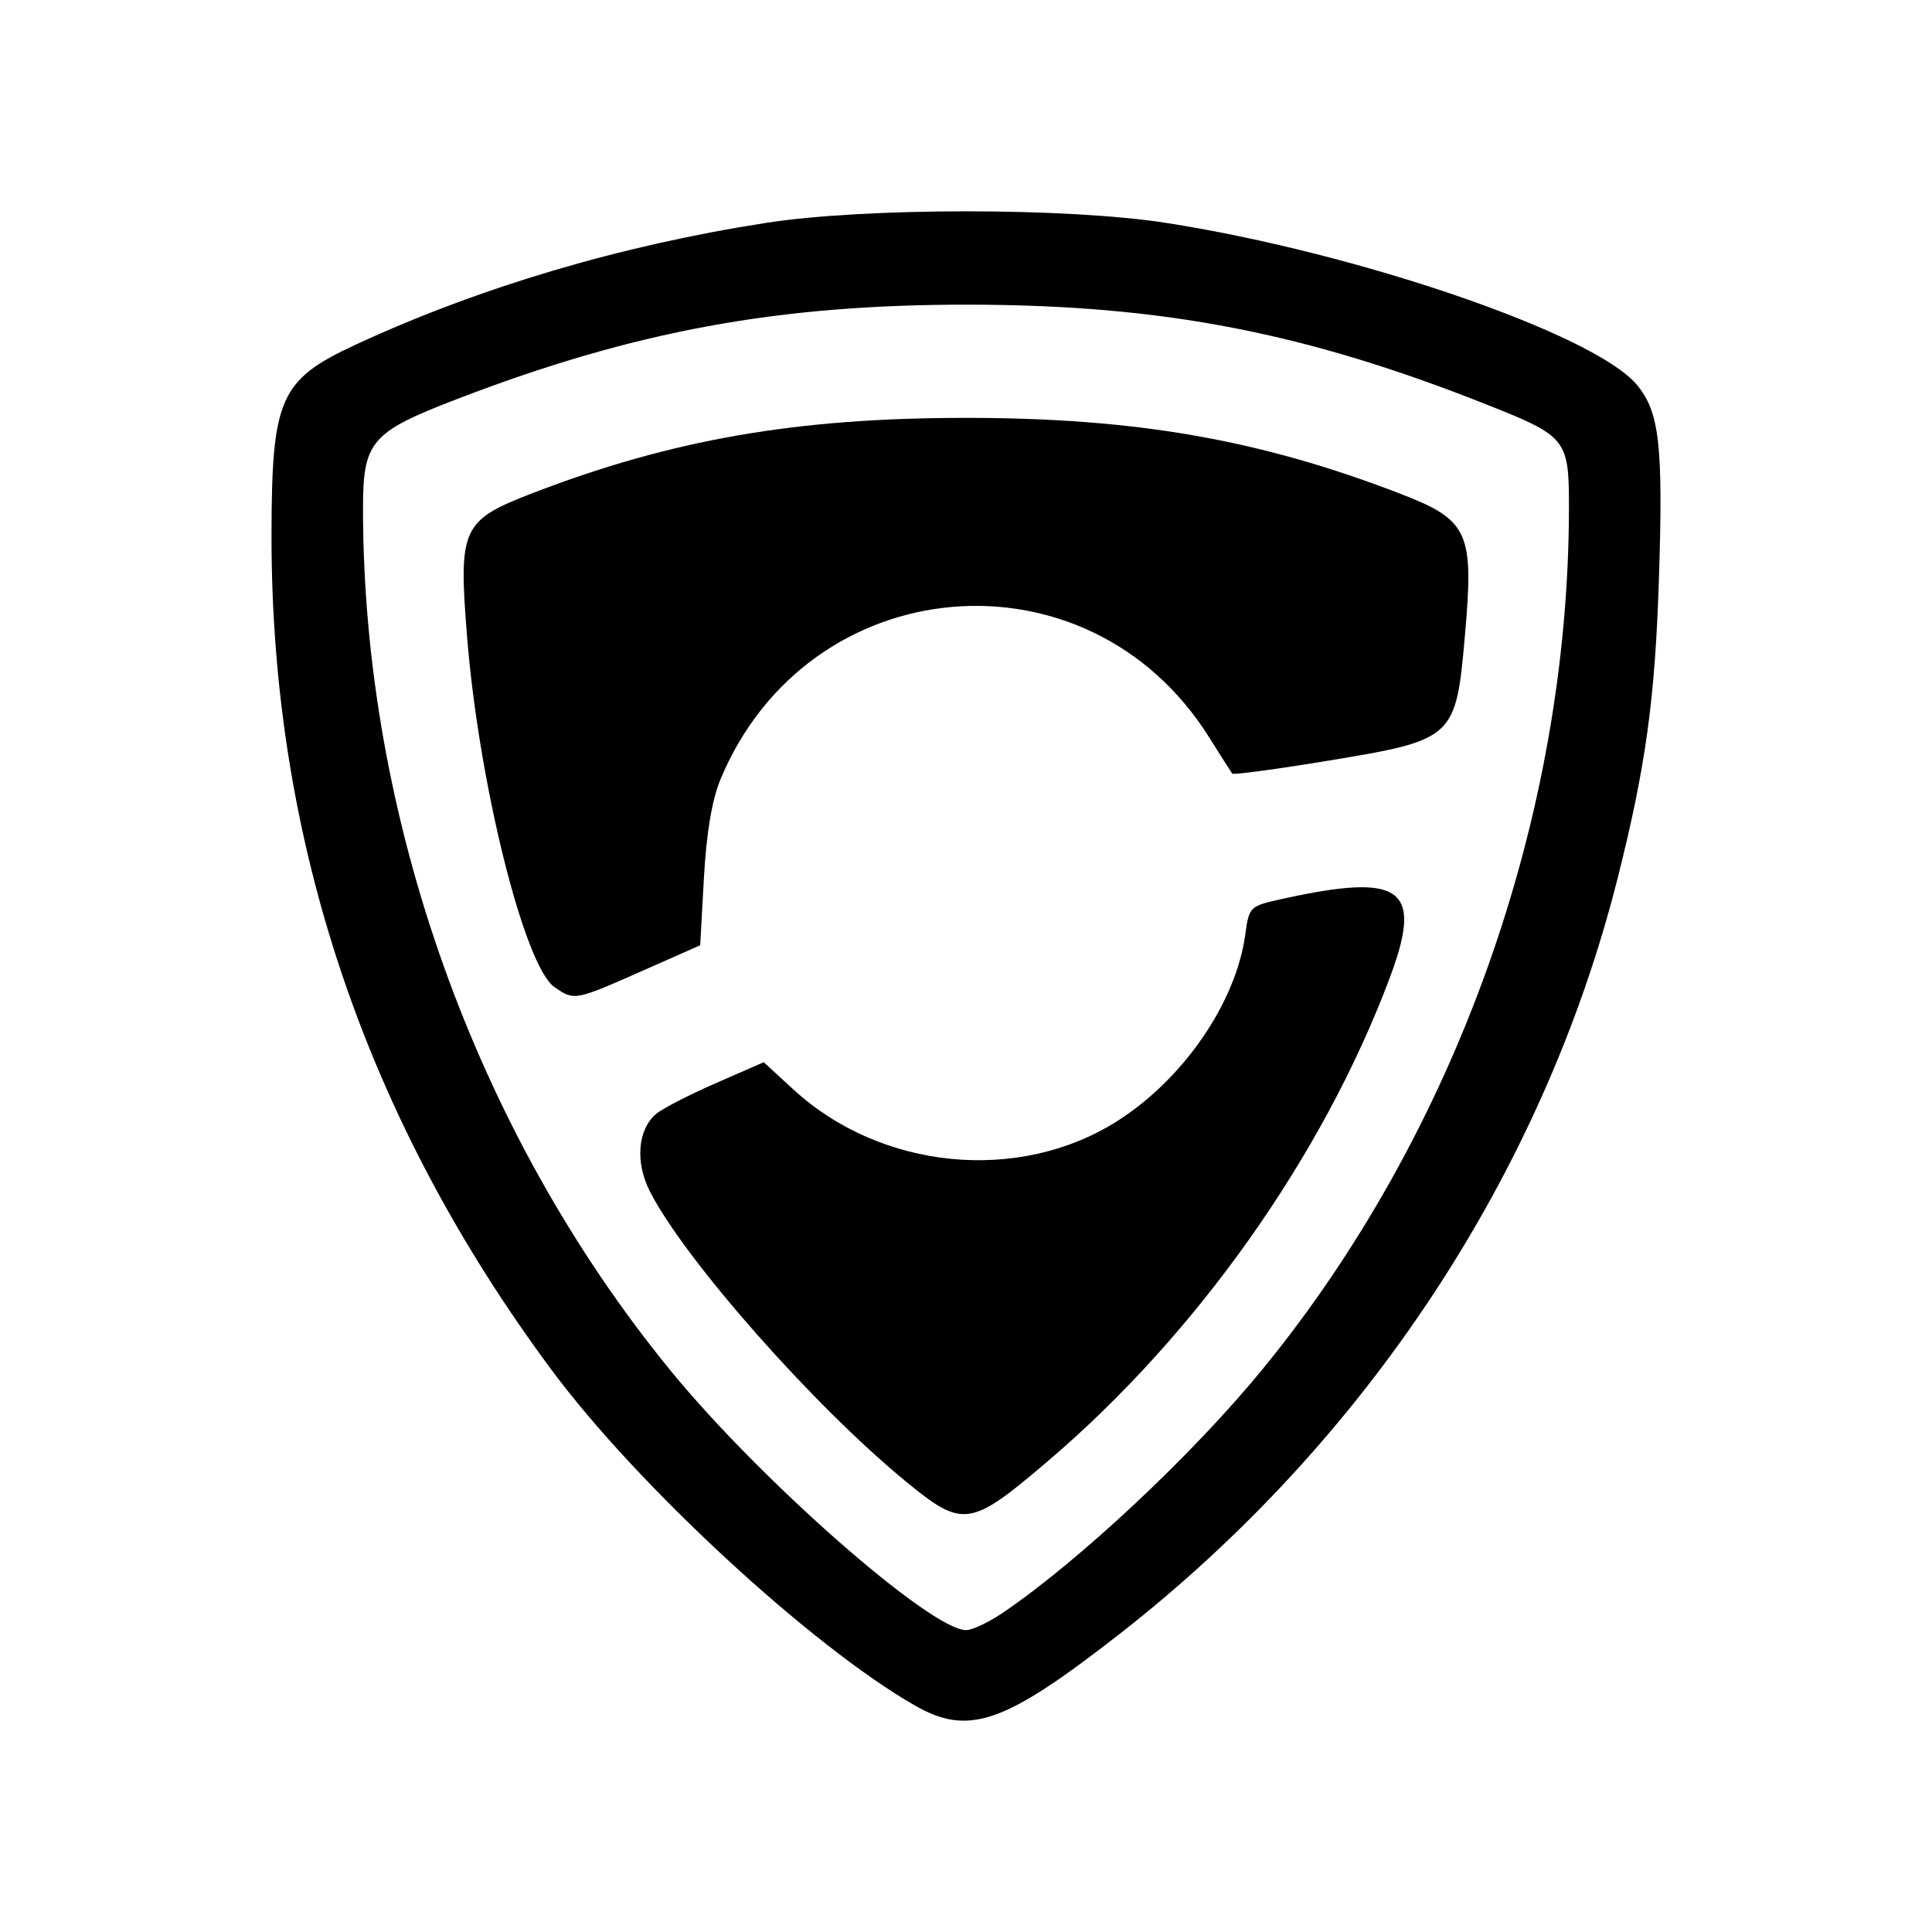
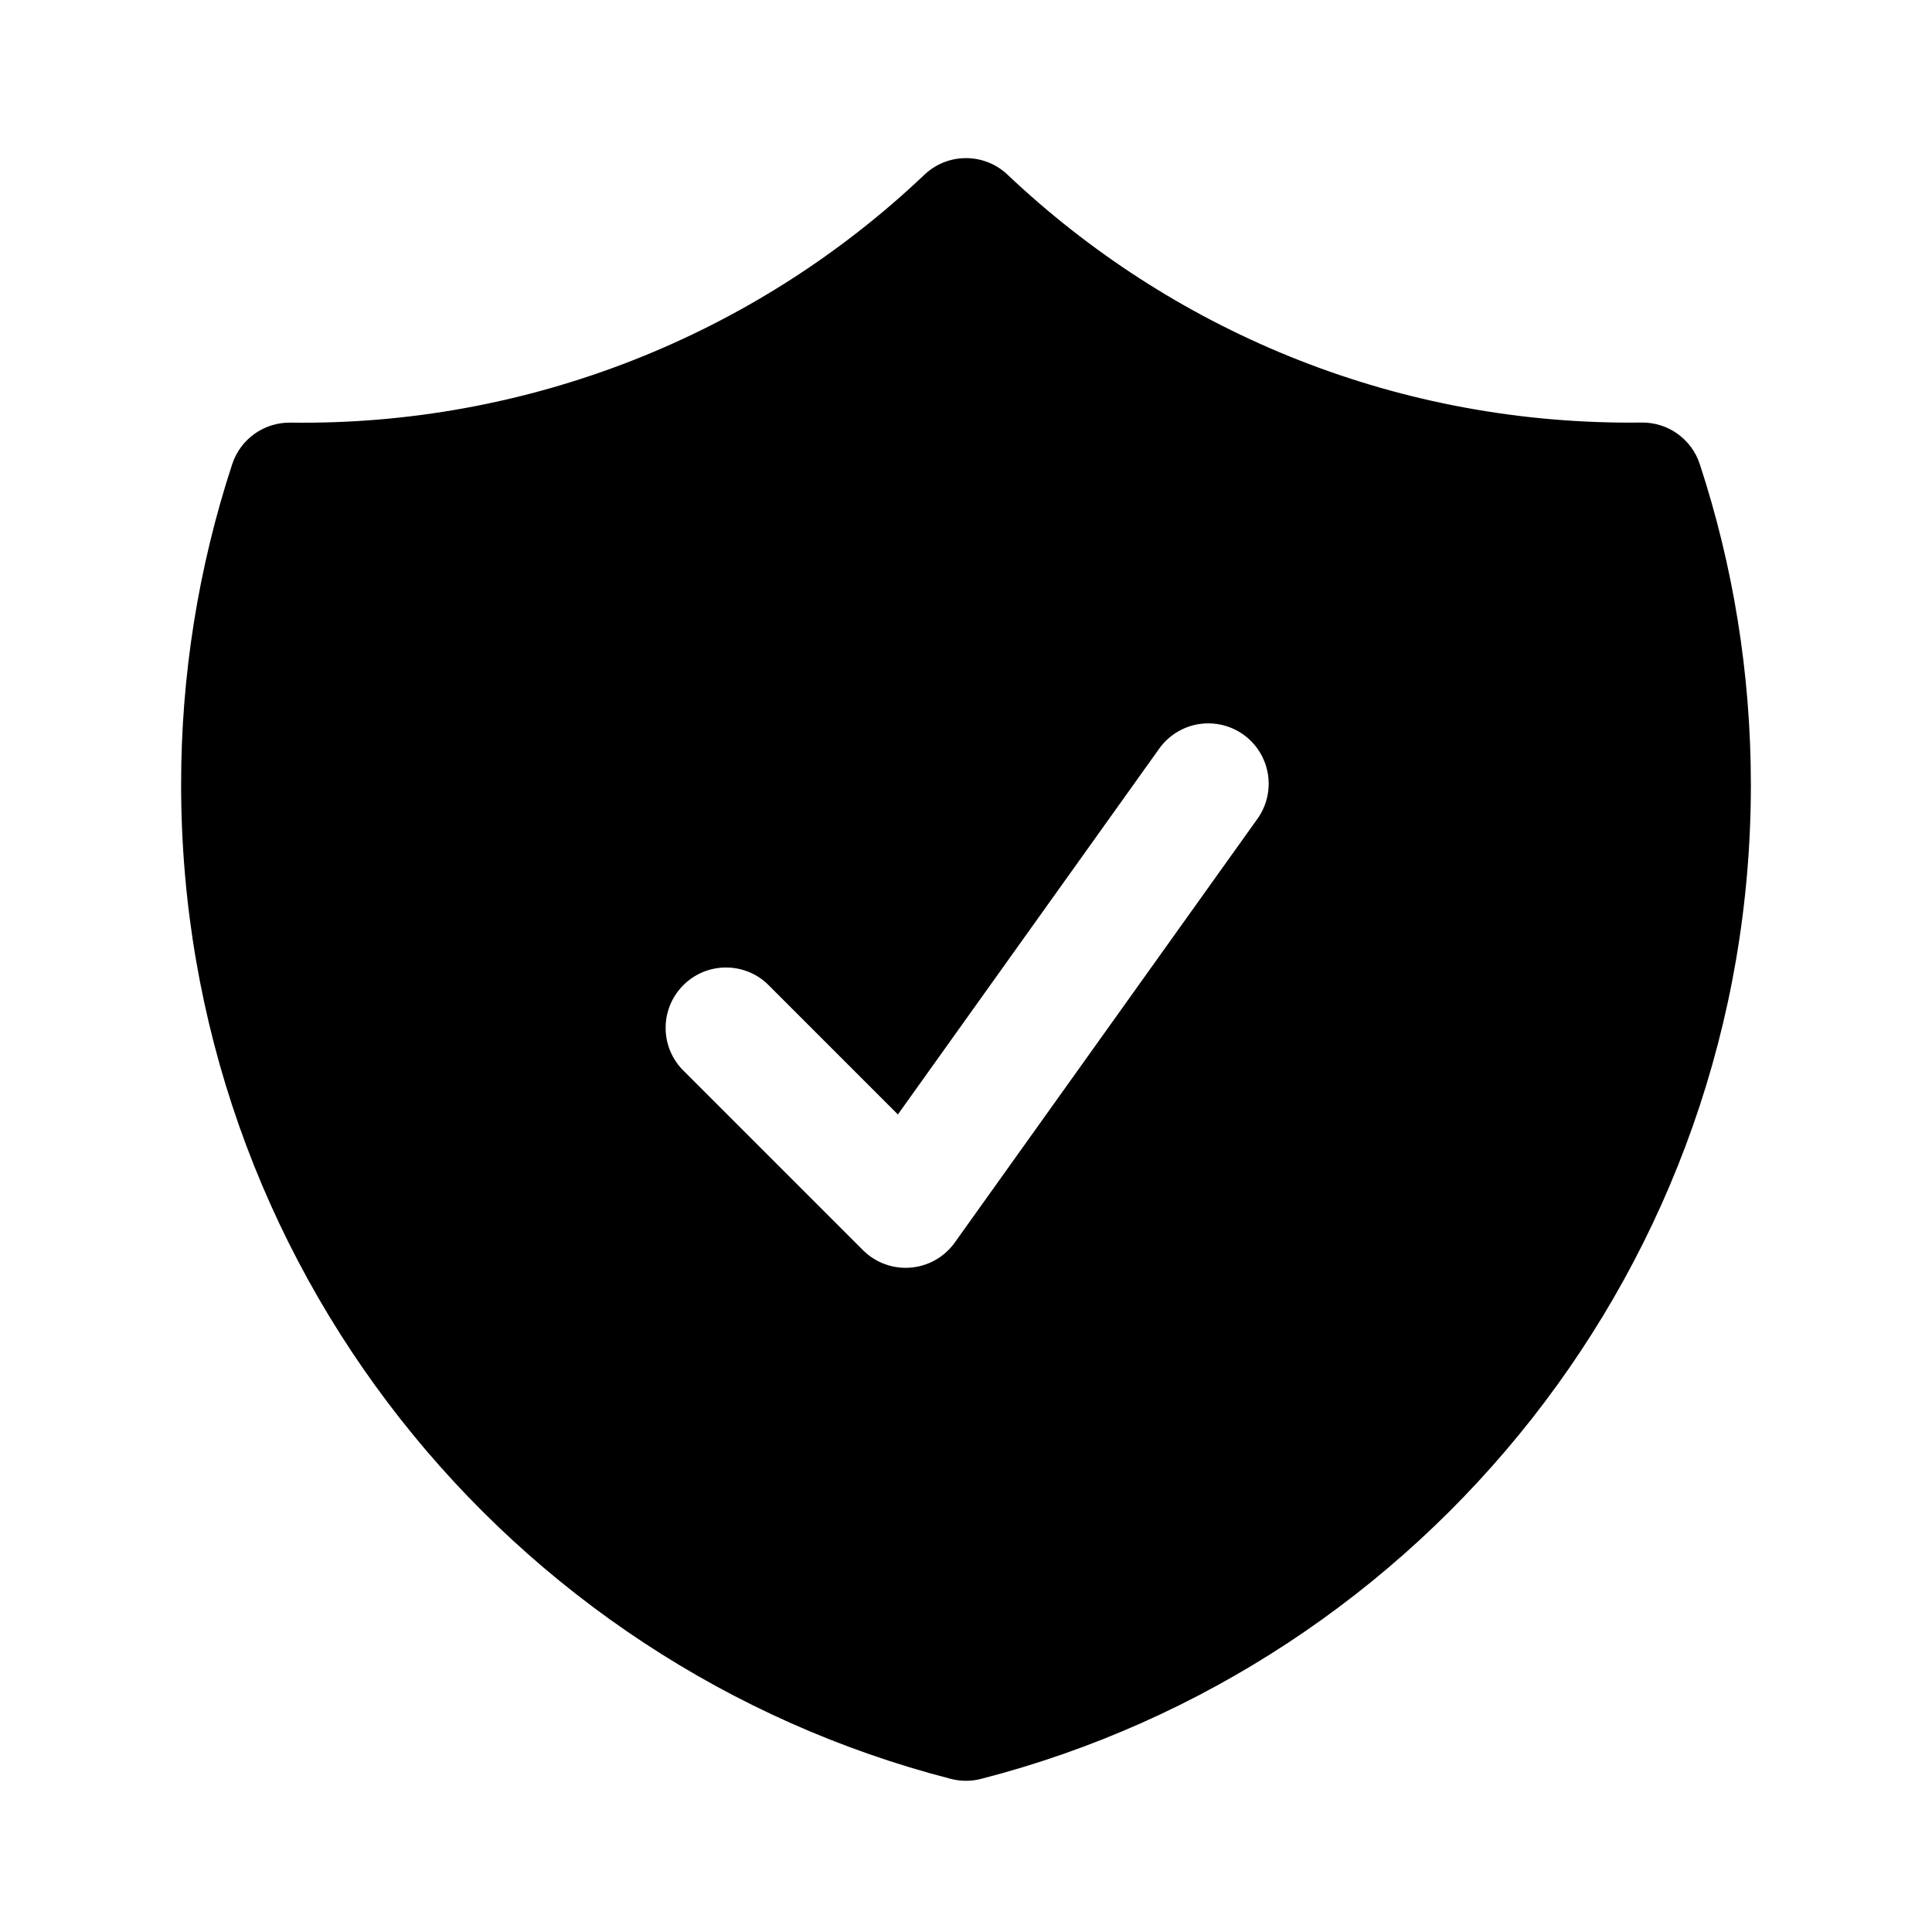
- <svg xmlns="http://www.w3.org/2000/svg" width="128" height="128" version="1.1">
-   <path d="M63.98 27.685c-11.2 0-19.45 1.43-28.666 4.974-4.726 1.82-4.948 2.305-4.368 9.538.783 9.734 3.79 21.804 5.788 23.204h.006c1.294.906 1.359.895 5.762-1.055l3.887-1.719.247-4.466c.164-2.95.534-5.16 1.088-6.504 5.8-13.987 24.36-15.6 32.377-2.819a165.87 165.87 0 0 0 1.536 2.415c.067.094 2.902-.286 6.302-.846 8.414-1.387 8.515-1.474 9.115-8.288.61-6.893.258-7.667-4.35-9.434-9.273-3.57-17.497-5-28.724-5zm25.782 31.108c-1.212.054-2.792.318-4.78.755-2.195.483-2.222.51-2.48 2.37-.616 4.503-4.08 9.553-8.47 12.35-6.523 4.147-15.674 3.25-21.484-2.103l-1.947-1.79-3.19 1.393c-1.753.767-3.526 1.681-3.94 2.031-1.226 1.034-1.4 3.21-.41 5.144 2.298 4.507 10.82 14.17 16.92 19.18 3.835 3.15 4.28 3.086 9.514-1.38 9.813-8.38 18.129-20.139 22.552-31.883 1.703-4.517 1.35-6.23-2.285-6.067z" />
-   <path id="prefix__path186" d="M64.005 14c-4.992 0-9.984.257-13.262.768-9.64 1.5-18.933 4.257-27.123 8.04-5.084 2.35-5.615 3.542-5.632 12.586-.033 20.197 6.158 38.675 18.568 55.385 5.694 7.667 17.217 18.304 24.057 22.214 3.57 2.043 5.931 1.22 13.555-4.733 16.362-12.774 28.101-30.598 33.021-50.138 1.837-7.303 2.46-11.792 2.715-19.636.294-9.007.046-11.2-1.47-13.008-2.835-3.36-18.461-8.73-31.174-10.71-3.276-.51-8.264-.768-13.255-.768Zm.215 6.185c12.843.02 22.323 1.856 34.447 6.686 5.127 2.04 5.287 2.25 5.28 6.797-.03 20.474-7.486 41.401-20.326 57.078-4.633 5.654-12.121 12.67-17.188 16.108-.926.63-2.018 1.145-2.428 1.145-2.337 0-13.634-9.92-19.584-17.2-12.93-15.824-20.368-36.67-20.371-57.105 0-4.456.524-5.062 6.204-7.246 11.754-4.52 21.305-6.28 33.966-6.263z" />
+ <svg xmlns="http://www.w3.org/2000/svg" viewBox="0 0 24 24" fill="#000" class="size-6">
+   <path fill-rule="evenodd" d="M12.516 2.17a.75.75 0 0 0-1.032 0 11.209 11.209 0 0 1-7.877 3.08.75.75 0 0 0-.722.515A12.74 12.74 0 0 0 2.25 9.75c0 5.942 4.064 10.933 9.563 12.348a.749.749 0 0 0 .374 0c5.499-1.415 9.563-6.406 9.563-12.348 0-1.39-.223-2.73-.635-3.985a.75.75 0 0 0-.722-.516l-.143.001c-2.996 0-5.717-1.17-7.734-3.08Zm3.094 8.016a.75.75 0 1 0-1.22-.872l-3.236 4.53L9.53 12.22a.75.75 0 0 0-1.06 1.06l2.25 2.25a.75.75 0 0 0 1.14-.094l3.75-5.25Z" clip-rule="evenodd" />
</svg>
